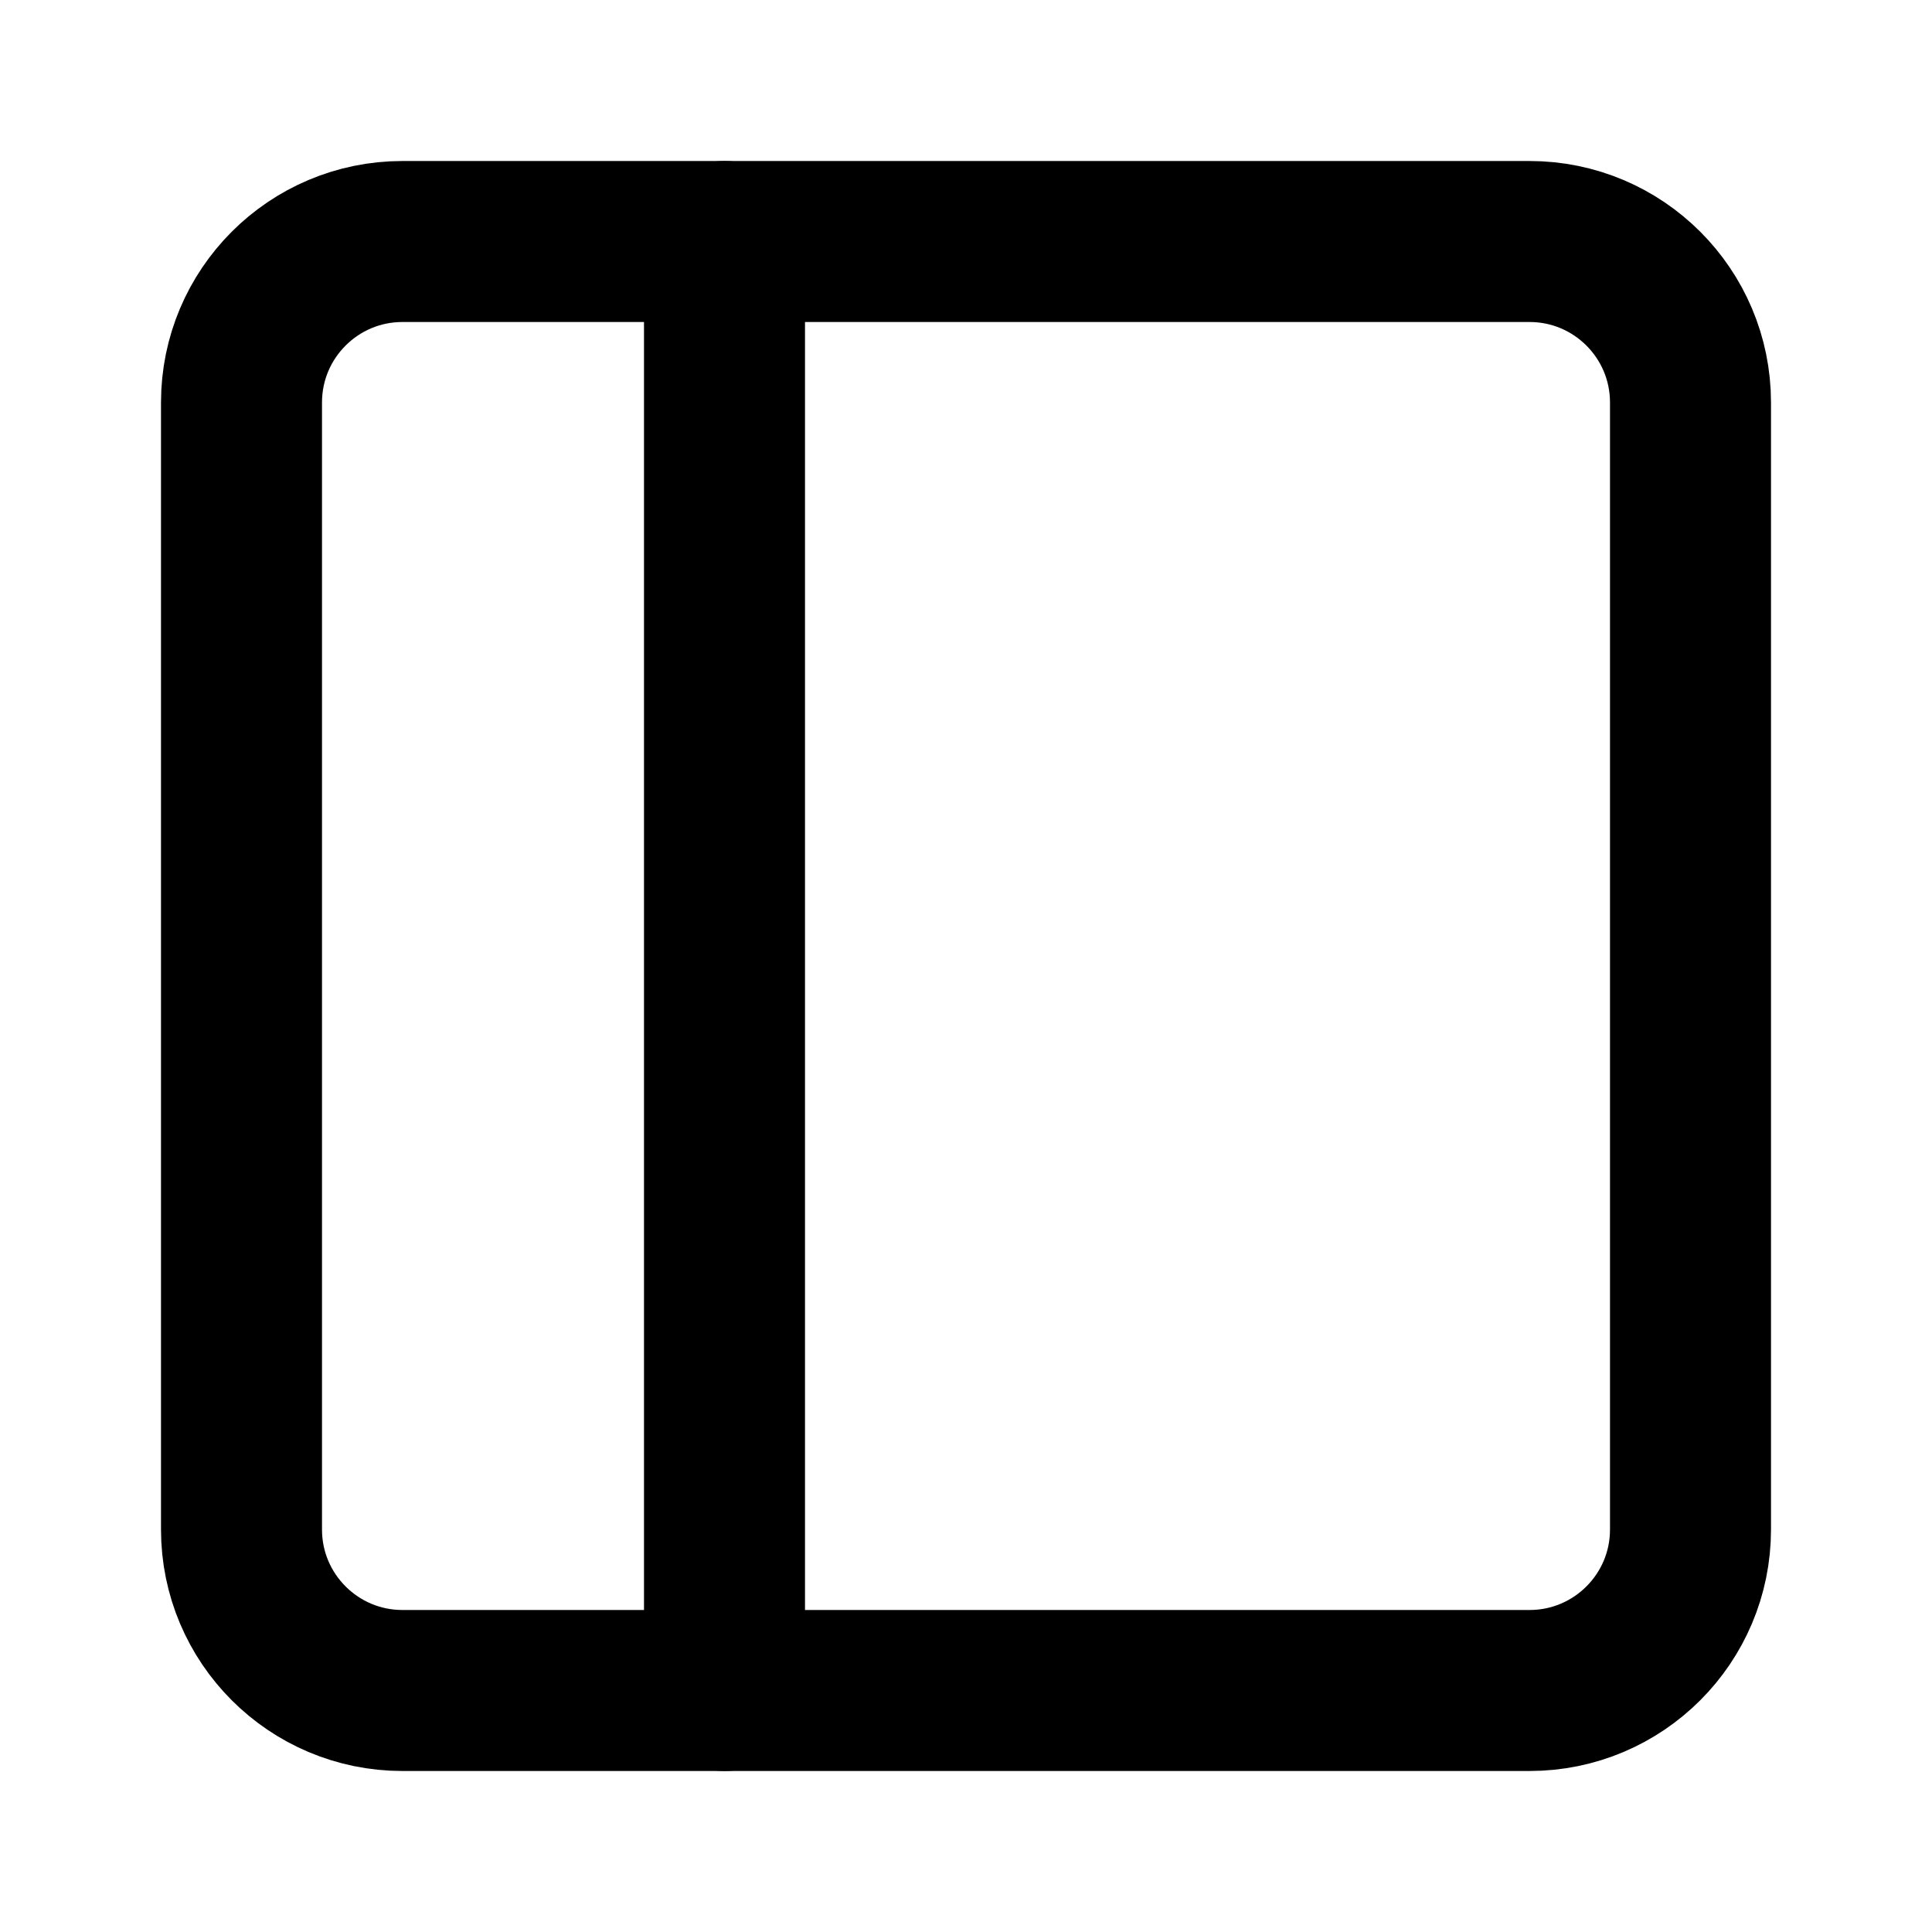
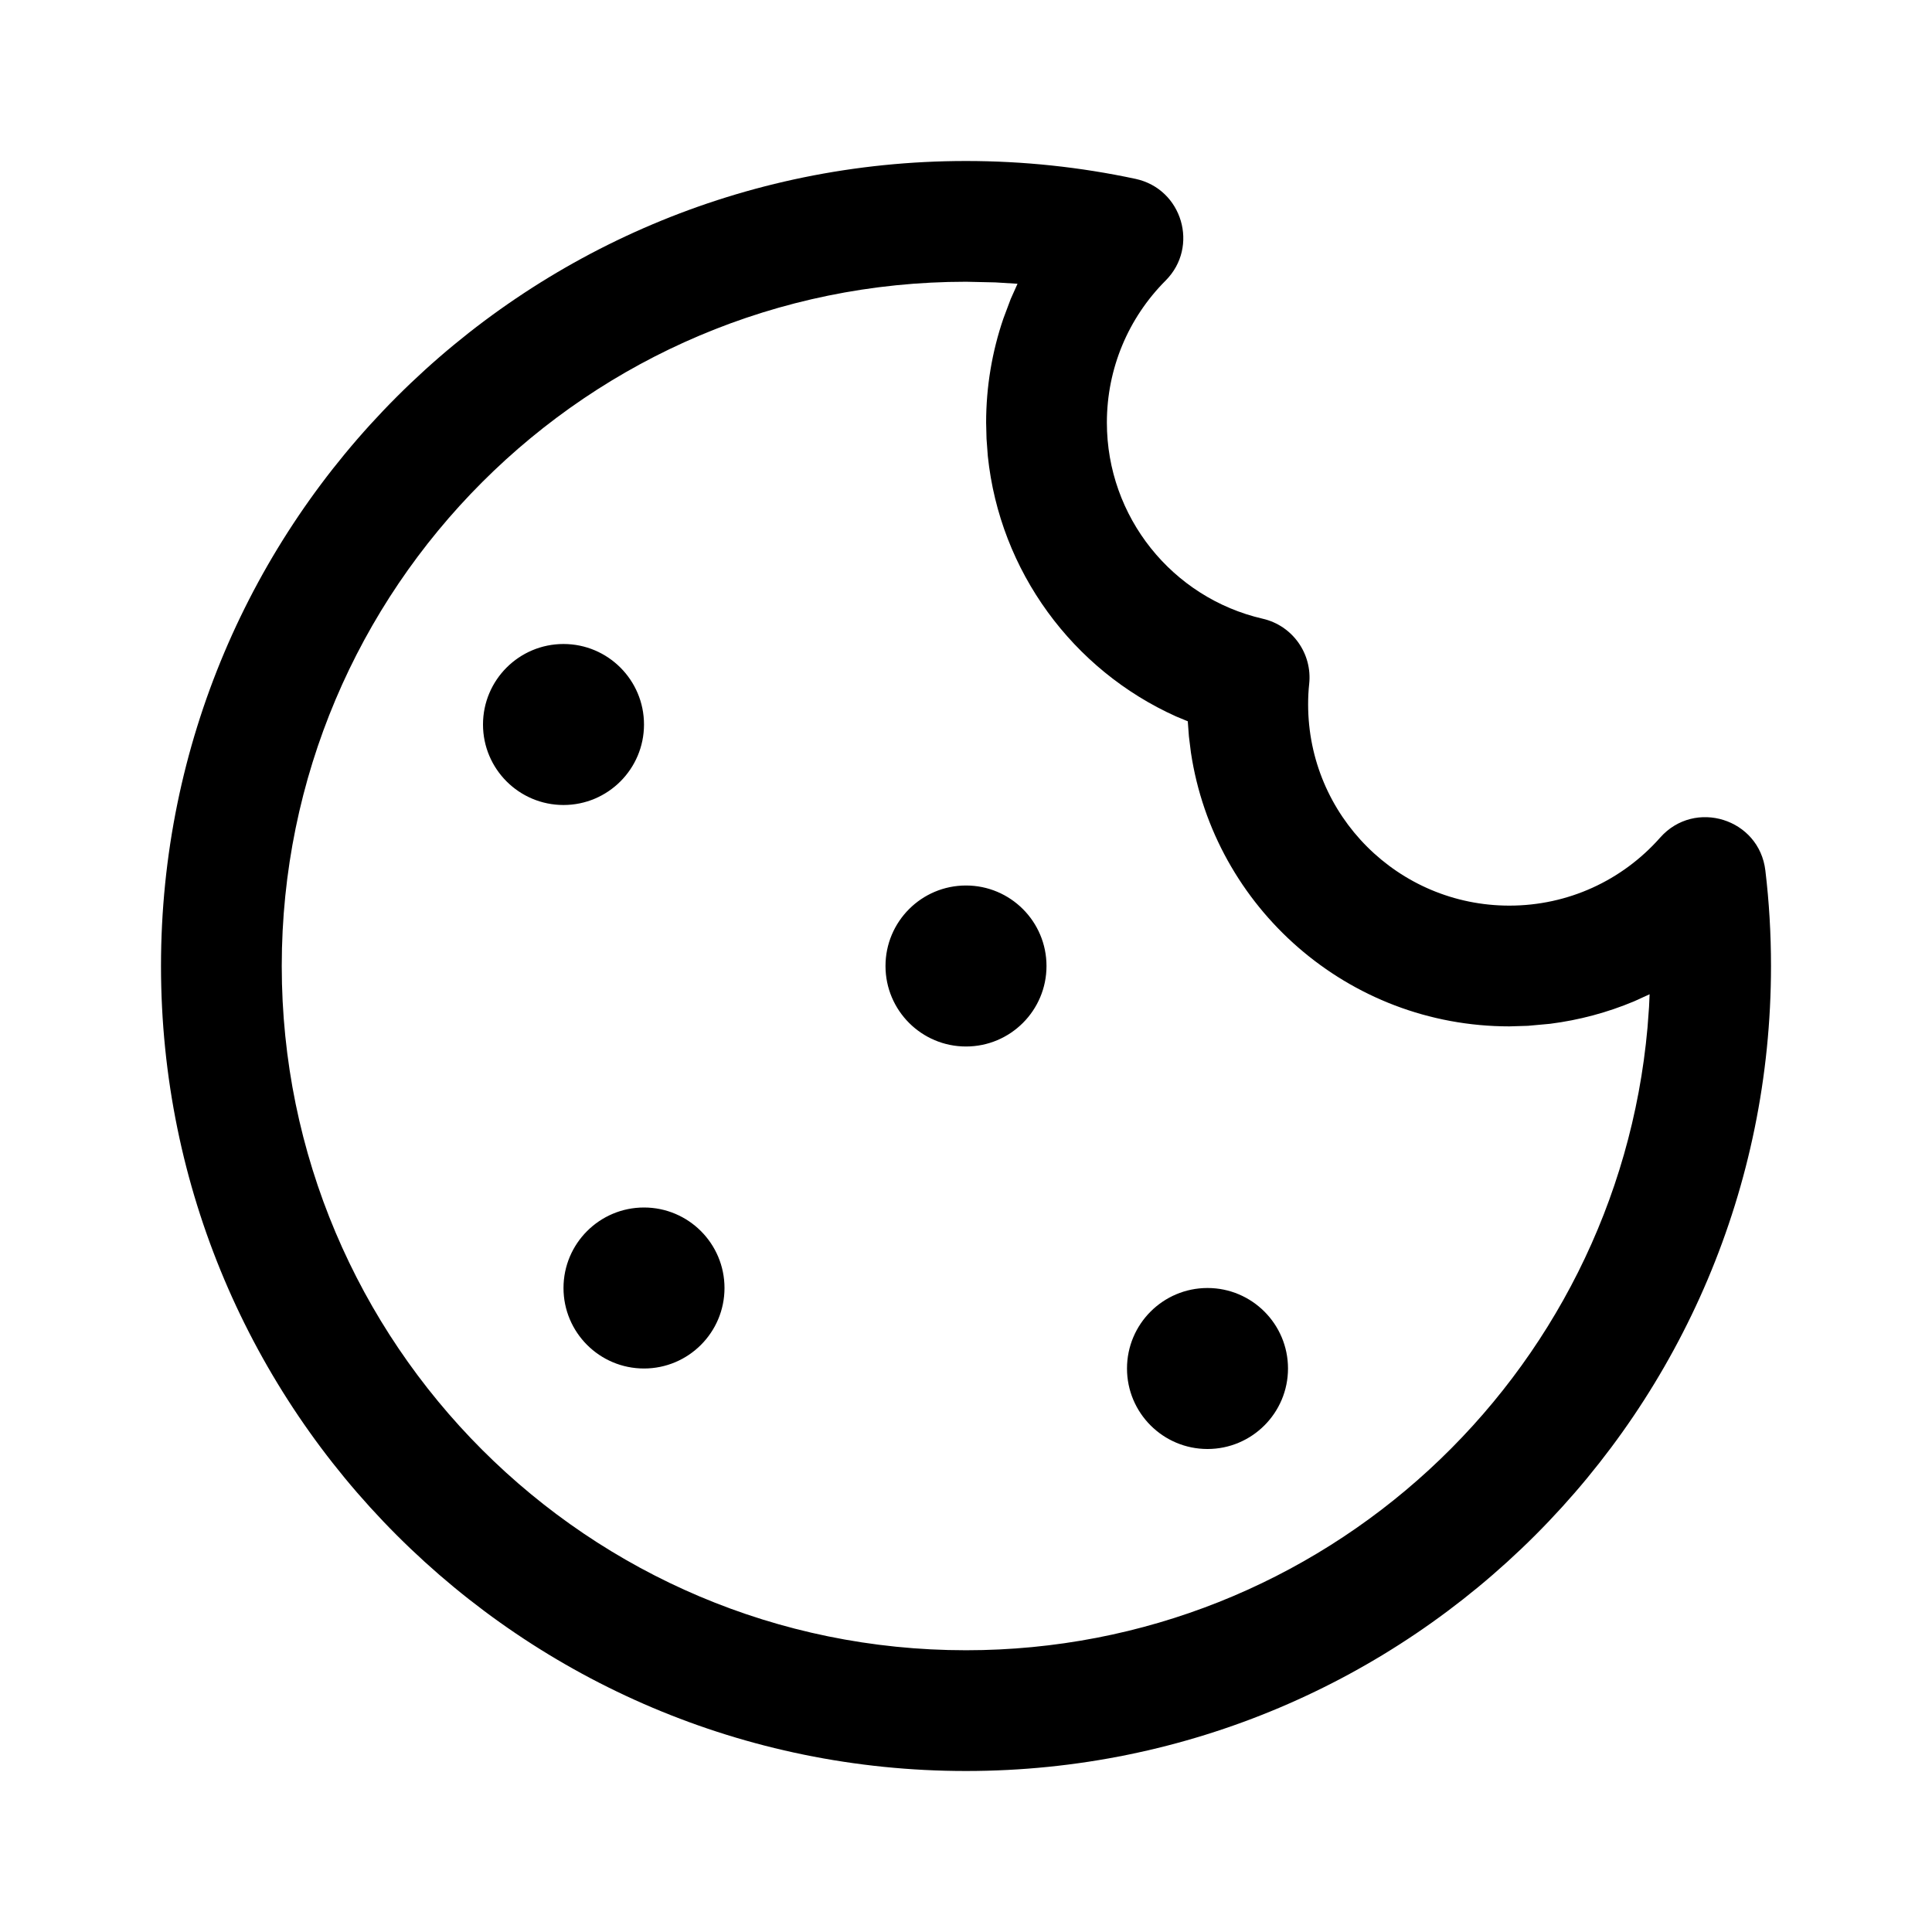
- <svg xmlns="http://www.w3.org/2000/svg" width="24" height="24" viewBox="0 0 24 24" fill="none" stroke="currentColor" stroke-width="2" stroke-linecap="round" stroke-linejoin="round" class="feather feather-sidebar">
-   <rect x="3" y="3" width="18" height="18" rx="2" ry="2" />
-   <line x1="9" y1="3" x2="9" y2="21" />
+ <svg xmlns="http://www.w3.org/2000/svg" width="24" height="24" viewBox="0 0 24 24" fill="#000000">
+   <path d="M12 2C12.714 2 13.419 2.075 14.106 2.222C14.687 2.347 14.899 3.065 14.48 3.485C14.015 3.951 13.75 4.579 13.75 5.25C13.75 6.42 14.561 7.427 15.686 7.686C16.056 7.771 16.304 8.12 16.263 8.497C16.254 8.579 16.25 8.663 16.25 8.75C16.25 10.131 17.369 11.25 18.75 11.25C19.477 11.25 20.151 10.939 20.623 10.405C21.053 9.92 21.854 10.17 21.93 10.814C21.977 11.205 22 11.601 22 12C22 17.523 17.523 22 12 22C6.477 22 2 17.523 2 12C2 6.477 6.477 2 12 2ZM12 3.5C7.306 3.5 3.5 7.306 3.5 12C3.5 16.694 7.306 20.5 12 20.5C16.437 20.5 20.079 17.101 20.466 12.765L20.485 12.508L20.492 12.351L20.299 12.439C19.968 12.578 19.617 12.672 19.255 12.718L18.981 12.743L18.75 12.75C16.744 12.75 15.083 11.273 14.794 9.348L14.769 9.147L14.755 8.96L14.61 8.9C13.326 8.323 12.42 7.096 12.271 5.666L12.255 5.45L12.25 5.25C12.25 4.803 12.324 4.368 12.464 3.958L12.555 3.715L12.64 3.525L12.364 3.508L12 3.5ZM15 16C15.552 16 16 16.448 16 17C16 17.552 15.552 18 15 18C14.448 18 14 17.552 14 17C14 16.448 14.448 16 15 16ZM8 15C8.552 15 9 15.448 9 16C9 16.552 8.552 17 8 17C7.448 17 7 16.552 7 16C7 15.448 7.448 15 8 15ZM12 11C12.552 11 13 11.448 13 12C13 12.552 12.552 13 12 13C11.448 13 11 12.552 11 12C11 11.448 11.448 11 12 11ZM7 8C7.552 8 8 8.448 8 9C8 9.552 7.552 10 7 10C6.448 10 6 9.552 6 9C6 8.448 6.448 8 7 8Z" fill="#000000" />
</svg>
